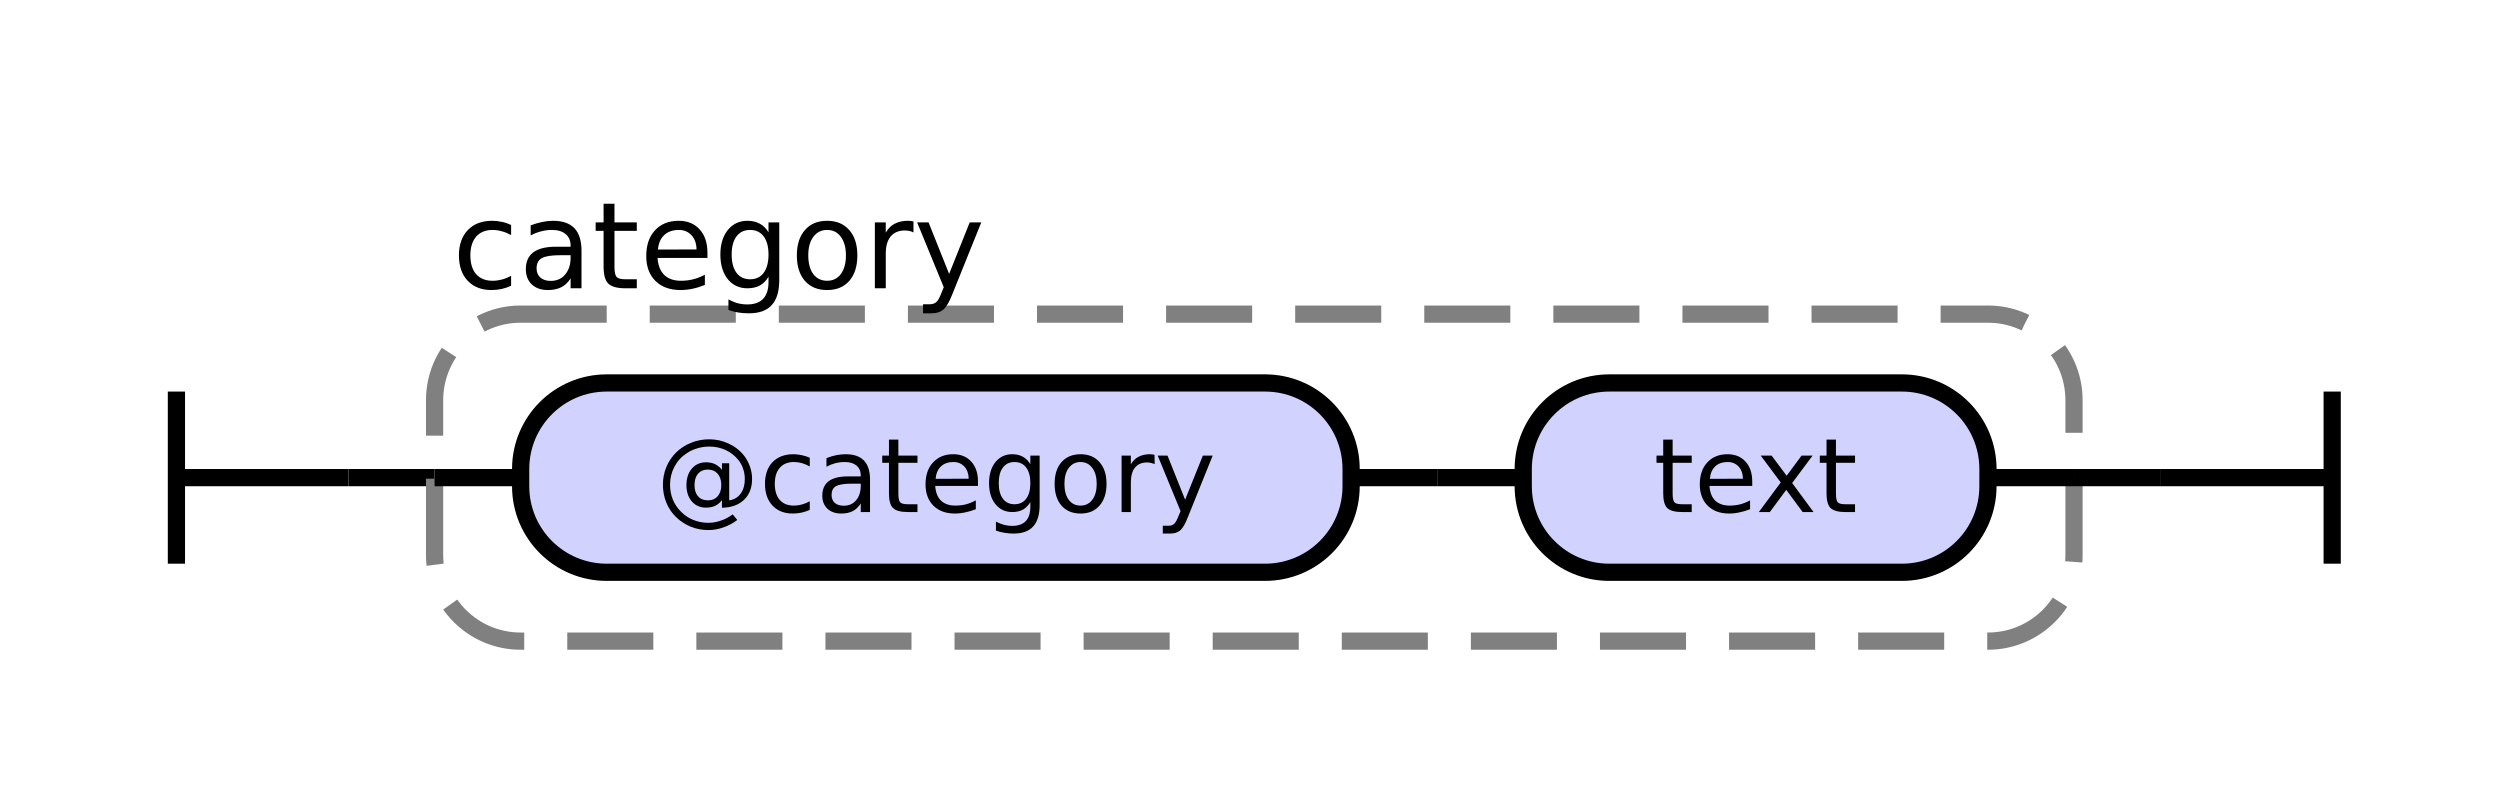
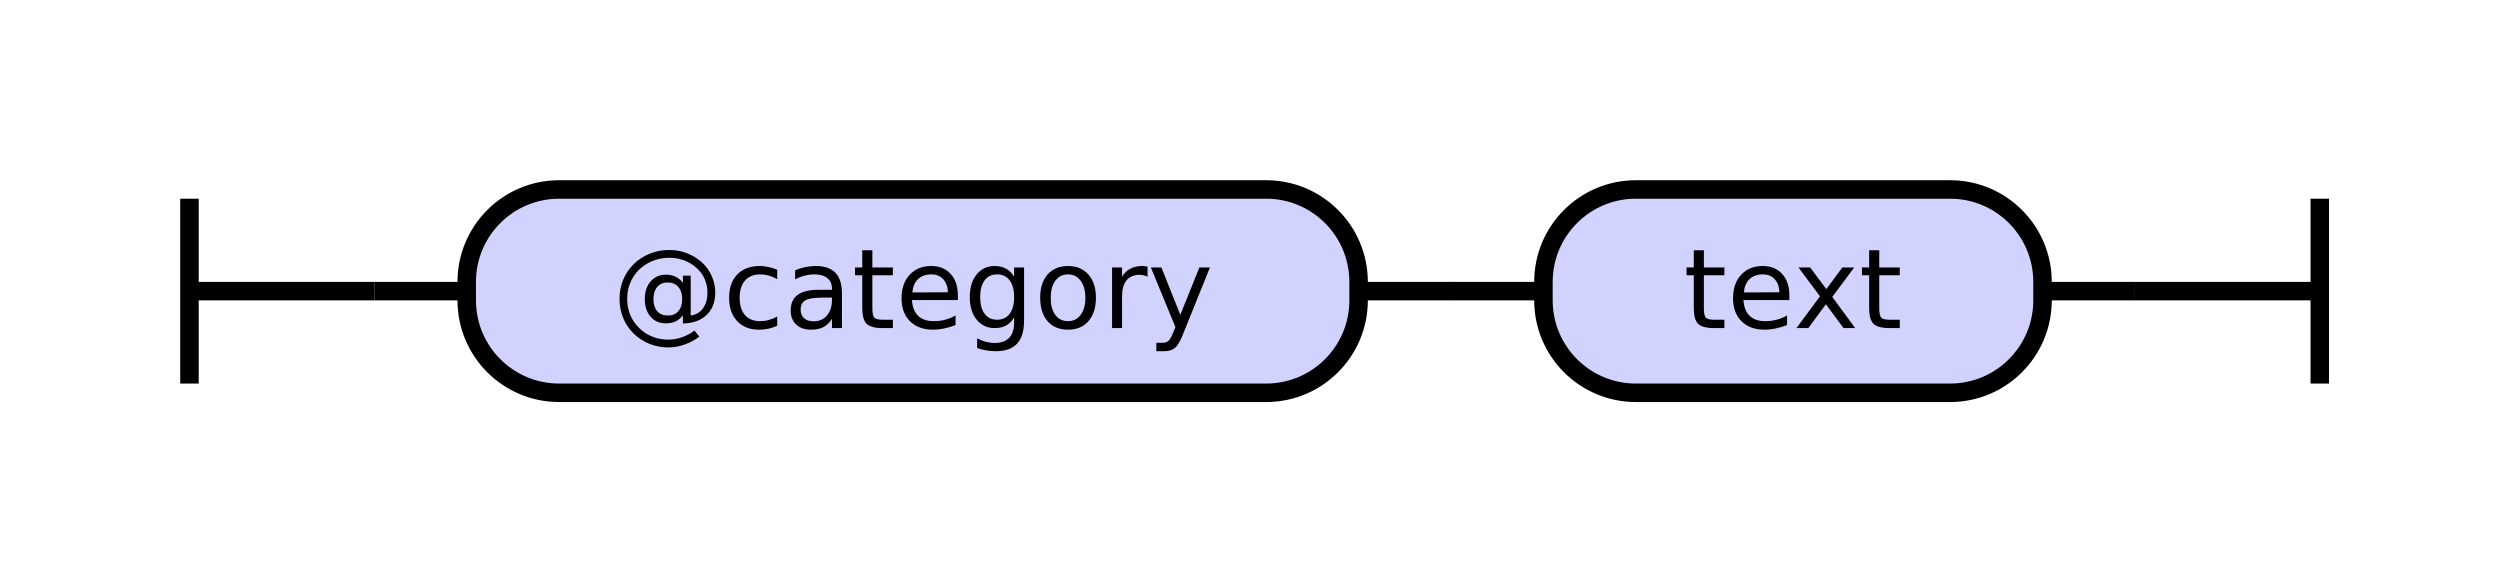
- <svg xmlns="http://www.w3.org/2000/svg" class="railroad-diagram" height="94" viewBox="0 0 290.5 94" width="290.5">
+ <svg xmlns="http://www.w3.org/2000/svg" class="railroad-diagram" height="62" viewBox="0 0 270.5 62" width="270.5">
  <g transform="translate(.5 .5)">
    <style>/*  */
    svg.railroad-diagram {
        background-color:hsl(30,20%,95%);
    }
    svg.railroad-diagram path {
        stroke-width: 2;
        stroke: black;
        fill: none;
    }
    svg.railroad-diagram text {
        font-size: 12px;
        text-anchor: middle;
        font-family: DejaVu Sans;
    }
    svg.railroad-diagram text.label {
        text-anchor:start;
    }
    svg.railroad-diagram text.comment {
        font-family: DejaVu Sans;
        font-size: 14px;
    }
    svg.railroad-diagram rect{
        stroke-width: 2;
        stroke:black;
        fill: rgb(210, 210, 255);
    }
    svg.railroad-diagram rect.group-box {
        stroke: gray;
        stroke-dasharray: 10 5;
        fill: none;
    }
    .terminal {
        font-family: DejaVu Sans;
    }

/*  */
</style>
    <g>
-       <path d="M 20 45 v 20 m 0 -10 h 20" />
+       <path d="M 20 21 v 20 m 0 -10 h 20" />
    </g>
-     <path d="M 40 55 h 10" />
+     <path d="M 40 31 h 10" />
    <g>
-       <path d="M 50 55 h 0.0" />
-       <path d="M 240.5 55 h 0.0" />
-       <rect class="group-box" height="38" rx="10" ry="10" width="190.5" x="50.0" y="36" />
-       <g>
-         <path d="M 50.0 55 h 10.0" />
-         <path d="M 230.5 55 h 10.0" />
-         <g class="terminal ">
-           <path d="M 60.0 55 h 0.0" />
-           <path d="M 156.5 55 h 0.0" />
-           <rect height="22" rx="10" ry="10" width="96.5" x="60.0" y="44" />
-           <text x="108.25" y="59">@category</text>
-         </g>
-         <path d="M 156.5 55 h 10" />
-         <path d="M 166.5 55 h 10" />
-         <g class="terminal ">
-           <path d="M 176.5 55 h 0.0" />
-           <path d="M 230.5 55 h 0.0" />
-           <rect height="22" rx="10" ry="10" width="54.0" x="176.5" y="44" />
-           <text x="203.5" y="59">text</text>
-         </g>
+       <path d="M 50 31 h 0.0" />
+       <path d="M 220.5 31 h 0.0" />
+       <g class="terminal ">
+         <path d="M 50.0 31 h 0.0" />
+         <path d="M 146.5 31 h 0.0" />
+         <rect height="22" rx="10" ry="10" width="96.5" x="50.0" y="20" />
+         <text x="98.25" y="35">@category</text>
      </g>
-       <g class="non-terminal ">
-         <path d="M 50.0 28 h 0.0" />
-         <path d="M 116.0 28 h 0.0" />
-         <text class="comment" x="83.0" y="33">category</text>
+       <path d="M 146.5 31 h 10" />
+       <path d="M 156.5 31 h 10" />
+       <g class="terminal ">
+         <path d="M 166.5 31 h 0.0" />
+         <path d="M 220.5 31 h 0.0" />
+         <rect height="22" rx="10" ry="10" width="54.0" x="166.5" y="20" />
+         <text x="193.5" y="35">text</text>
      </g>
    </g>
-     <path d="M 240.5 55 h 10" />
-     <path d="M 250.5 55 h 20 m 0 -10 v 20" />
+     <path d="M 220.5 31 h 10" />
+     <path d="M 230.5 31 h 20 m 0 -10 v 20" />
  </g>
</svg>
